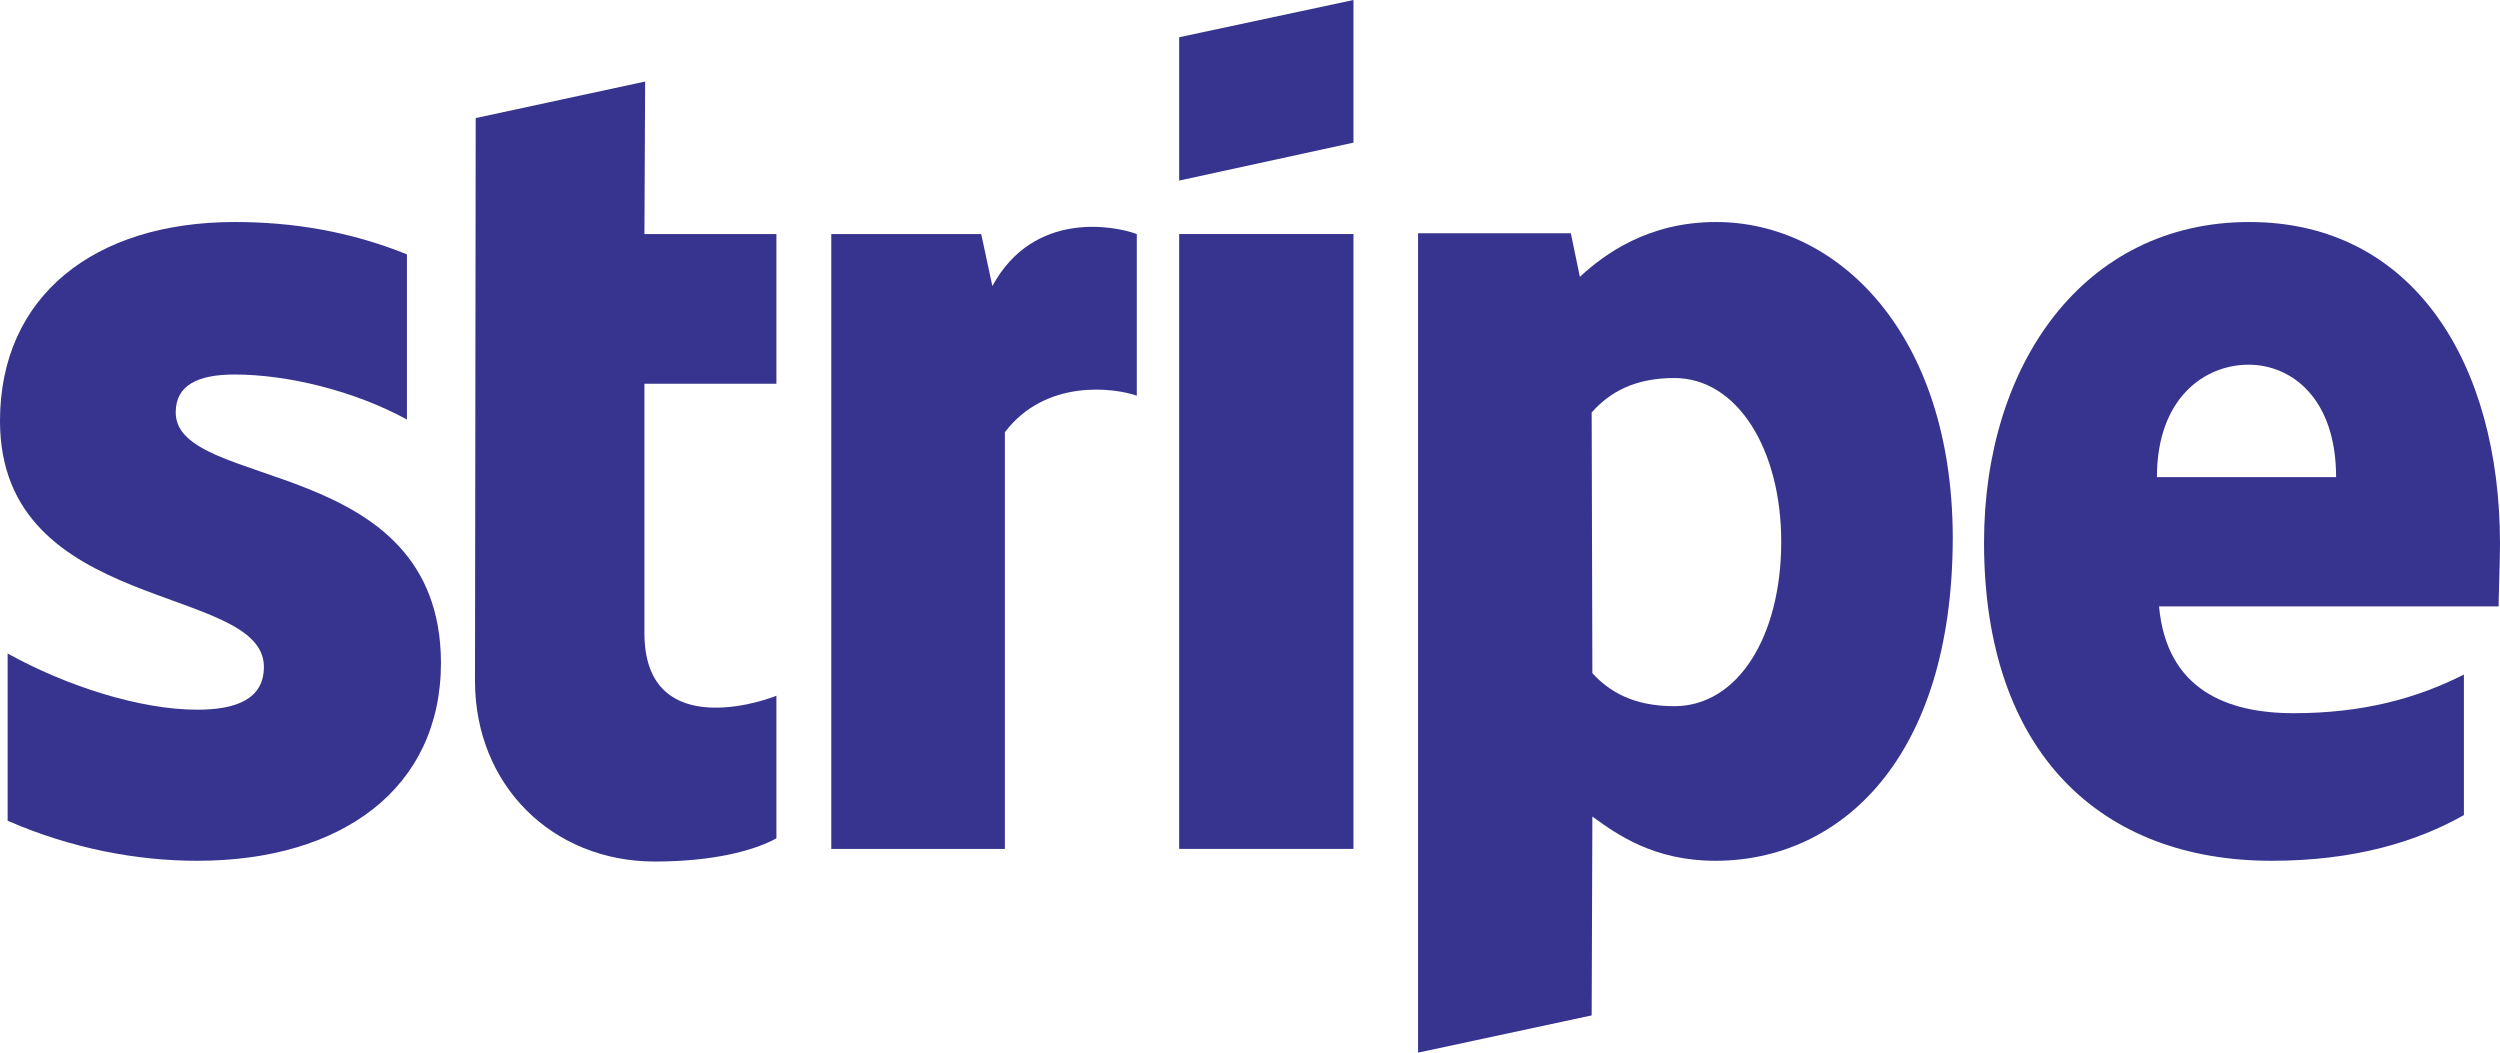
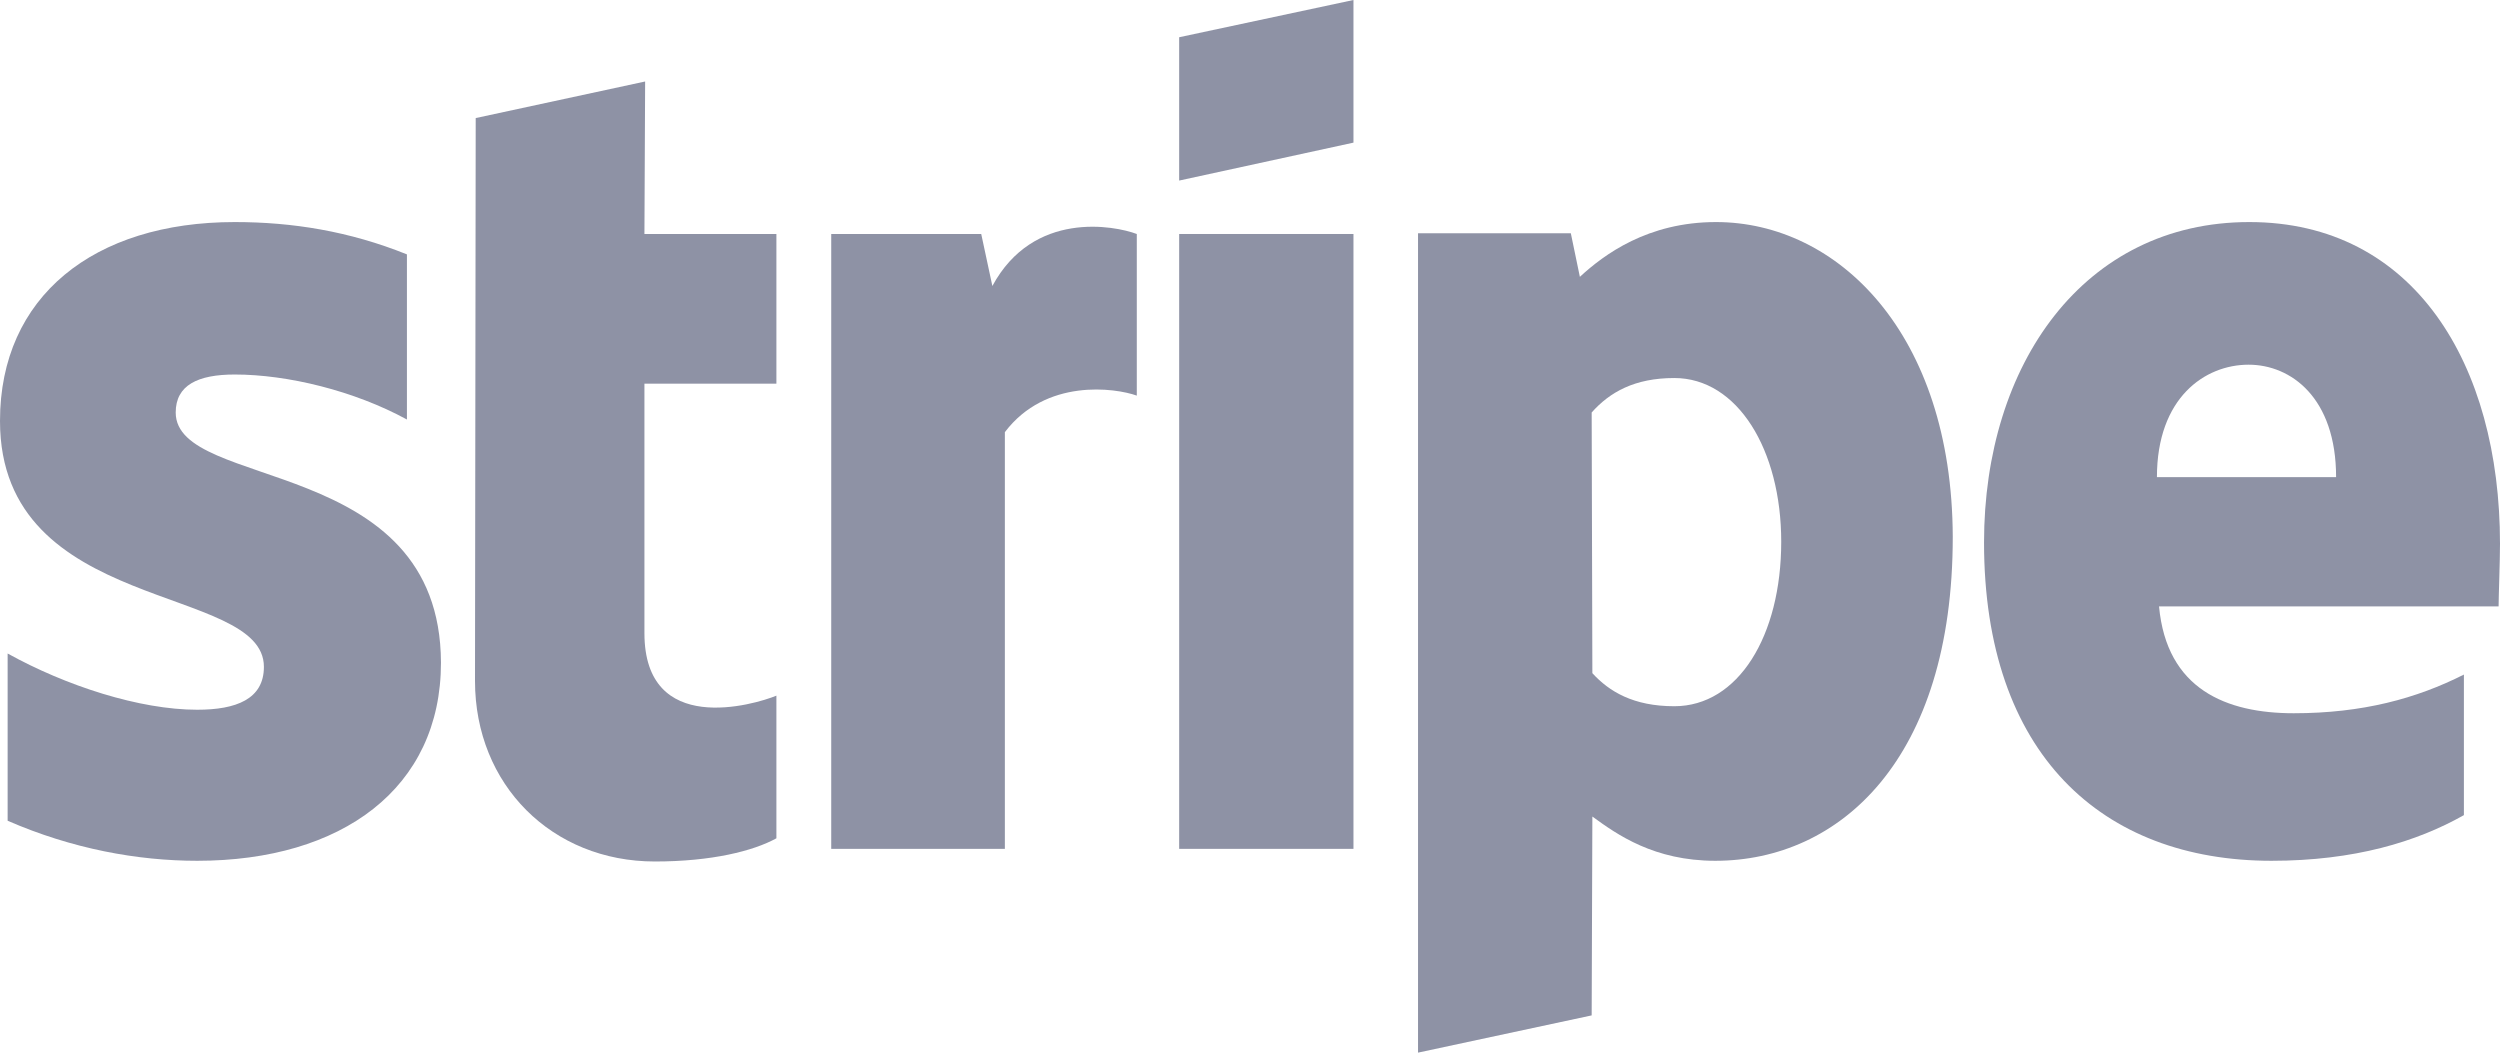
<svg xmlns="http://www.w3.org/2000/svg" width="57" height="24" viewBox="0 0 57 24" fill="none">
-   <path fill-rule="evenodd" clip-rule="evenodd" d="M57 12.4C57 8.299 55.037 5.062 51.284 5.062C47.516 5.062 45.236 8.299 45.236 12.368C45.236 17.191 47.928 19.626 51.791 19.626C53.675 19.626 55.1 19.193 56.177 18.584V15.38C55.1 15.925 53.865 16.261 52.297 16.261C50.762 16.261 49.4 15.717 49.226 13.826H56.968C56.968 13.618 57 12.785 57 12.4ZM49.178 10.878C49.178 9.068 50.271 8.315 51.268 8.315C52.234 8.315 53.263 9.068 53.263 10.878H49.178Z" fill="#36348E" />
-   <path fill-rule="evenodd" clip-rule="evenodd" d="M39.124 5.062C37.572 5.062 36.575 5.799 36.021 6.312L35.815 5.319H32.332V24L36.29 23.151L36.306 18.617C36.876 19.033 37.715 19.626 39.108 19.626C41.943 19.626 44.523 17.319 44.523 12.24C44.508 7.594 41.895 5.062 39.124 5.062ZM38.174 16.101C37.24 16.101 36.686 15.765 36.306 15.348L36.29 9.404C36.702 8.94 37.272 8.619 38.174 8.619C39.615 8.619 40.612 10.253 40.612 12.352C40.612 14.499 39.631 16.101 38.174 16.101Z" fill="#36348E" />
-   <path fill-rule="evenodd" clip-rule="evenodd" d="M26.885 4.117L30.859 3.252V0L26.885 0.849V4.117Z" fill="#36348E" />
-   <path d="M30.859 5.336H26.885V19.355H30.859V5.336Z" fill="#36348E" />
-   <path fill-rule="evenodd" clip-rule="evenodd" d="M22.626 6.523L22.372 5.337H18.953V19.356H22.911V9.855C23.845 8.622 25.428 8.846 25.919 9.022V5.337C25.413 5.145 23.56 4.793 22.626 6.523Z" fill="#36348E" />
-   <path fill-rule="evenodd" clip-rule="evenodd" d="M14.709 1.859L10.846 2.692L10.83 15.526C10.83 17.897 12.588 19.643 14.931 19.643C16.229 19.643 17.179 19.403 17.702 19.114V15.862C17.195 16.07 14.693 16.807 14.693 14.436V8.749H17.702V5.336H14.693L14.709 1.859Z" fill="#36348E" />
-   <path fill-rule="evenodd" clip-rule="evenodd" d="M4.006 9.404C4.006 8.779 4.513 8.539 5.352 8.539C6.555 8.539 8.075 8.908 9.278 9.565V5.799C7.964 5.271 6.666 5.062 5.352 5.062C2.138 5.062 0 6.761 0 9.597C0 14.018 6.017 13.297 6.017 15.204C6.017 15.941 5.383 16.181 4.497 16.181C3.183 16.181 1.504 15.637 0.174 14.9V18.713C1.647 19.354 3.135 19.626 4.497 19.626C7.79 19.626 10.054 17.976 10.054 15.108C10.038 10.35 4.006 11.199 4.006 9.404Z" fill="#36348E" />
+   <path fill-rule="evenodd" clip-rule="evenodd" d="M57 12.4C57 8.299 55.037 5.063 51.284 5.063C47.516 5.063 45.236 8.299 45.236 12.368C45.236 17.191 47.928 19.626 51.791 19.626C53.675 19.626 55.1 19.194 56.177 18.585V15.38C55.1 15.925 53.865 16.262 52.297 16.262C50.762 16.262 49.4 15.717 49.226 13.826H56.968C56.968 13.618 57 12.785 57 12.4ZM49.178 10.879C49.178 9.068 50.271 8.315 51.268 8.315C52.234 8.315 53.263 9.068 53.263 10.879H49.178Z" fill="#8E92A5" />
+   <path fill-rule="evenodd" clip-rule="evenodd" d="M39.124 5.063C37.572 5.063 36.575 5.8 36.021 6.312L35.815 5.319H32.331V24L36.29 23.151L36.306 18.617C36.876 19.033 37.715 19.626 39.108 19.626C41.942 19.626 44.523 17.319 44.523 12.24C44.507 7.594 41.895 5.063 39.124 5.063ZM38.174 16.102C37.24 16.102 36.686 15.765 36.306 15.348L36.29 9.405C36.702 8.94 37.272 8.619 38.174 8.619C39.615 8.619 40.612 10.254 40.612 12.352C40.612 14.499 39.631 16.102 38.174 16.102Z" fill="#8E92A5" />
+   <path fill-rule="evenodd" clip-rule="evenodd" d="M26.885 4.117L30.859 3.252V0L26.885 0.849V4.117Z" fill="#8E92A5" />
+   <path d="M30.859 5.335H26.885V19.354H30.859V5.335Z" fill="#8E92A5" />
+   <path fill-rule="evenodd" clip-rule="evenodd" d="M22.626 6.521L22.372 5.335H18.952V19.354H22.911V9.853C23.845 8.619 25.428 8.844 25.919 9.02V5.335C25.412 5.143 23.56 4.79 22.626 6.521Z" fill="#8E92A5" />
+   <path fill-rule="evenodd" clip-rule="evenodd" d="M14.709 1.858L10.846 2.692L10.83 15.525C10.83 17.896 12.588 19.642 14.931 19.642C16.229 19.642 17.179 19.402 17.702 19.113V15.861C17.195 16.069 14.693 16.806 14.693 14.435V8.748H17.702V5.335H14.693L14.709 1.858Z" fill="#8E92A5" />
+   <path fill-rule="evenodd" clip-rule="evenodd" d="M4.006 9.405C4.006 8.78 4.513 8.539 5.352 8.539C6.555 8.539 8.075 8.908 9.278 9.565V5.8C7.964 5.271 6.666 5.063 5.352 5.063C2.138 5.063 0 6.761 0 9.597C0 14.019 6.017 13.298 6.017 15.204C6.017 15.941 5.383 16.182 4.497 16.182C3.183 16.182 1.504 15.637 0.174 14.9V18.713C1.647 19.354 3.135 19.626 4.497 19.626C7.79 19.626 10.054 17.976 10.054 15.108C10.038 10.35 4.006 11.199 4.006 9.405Z" fill="#8E92A5" />
</svg>
